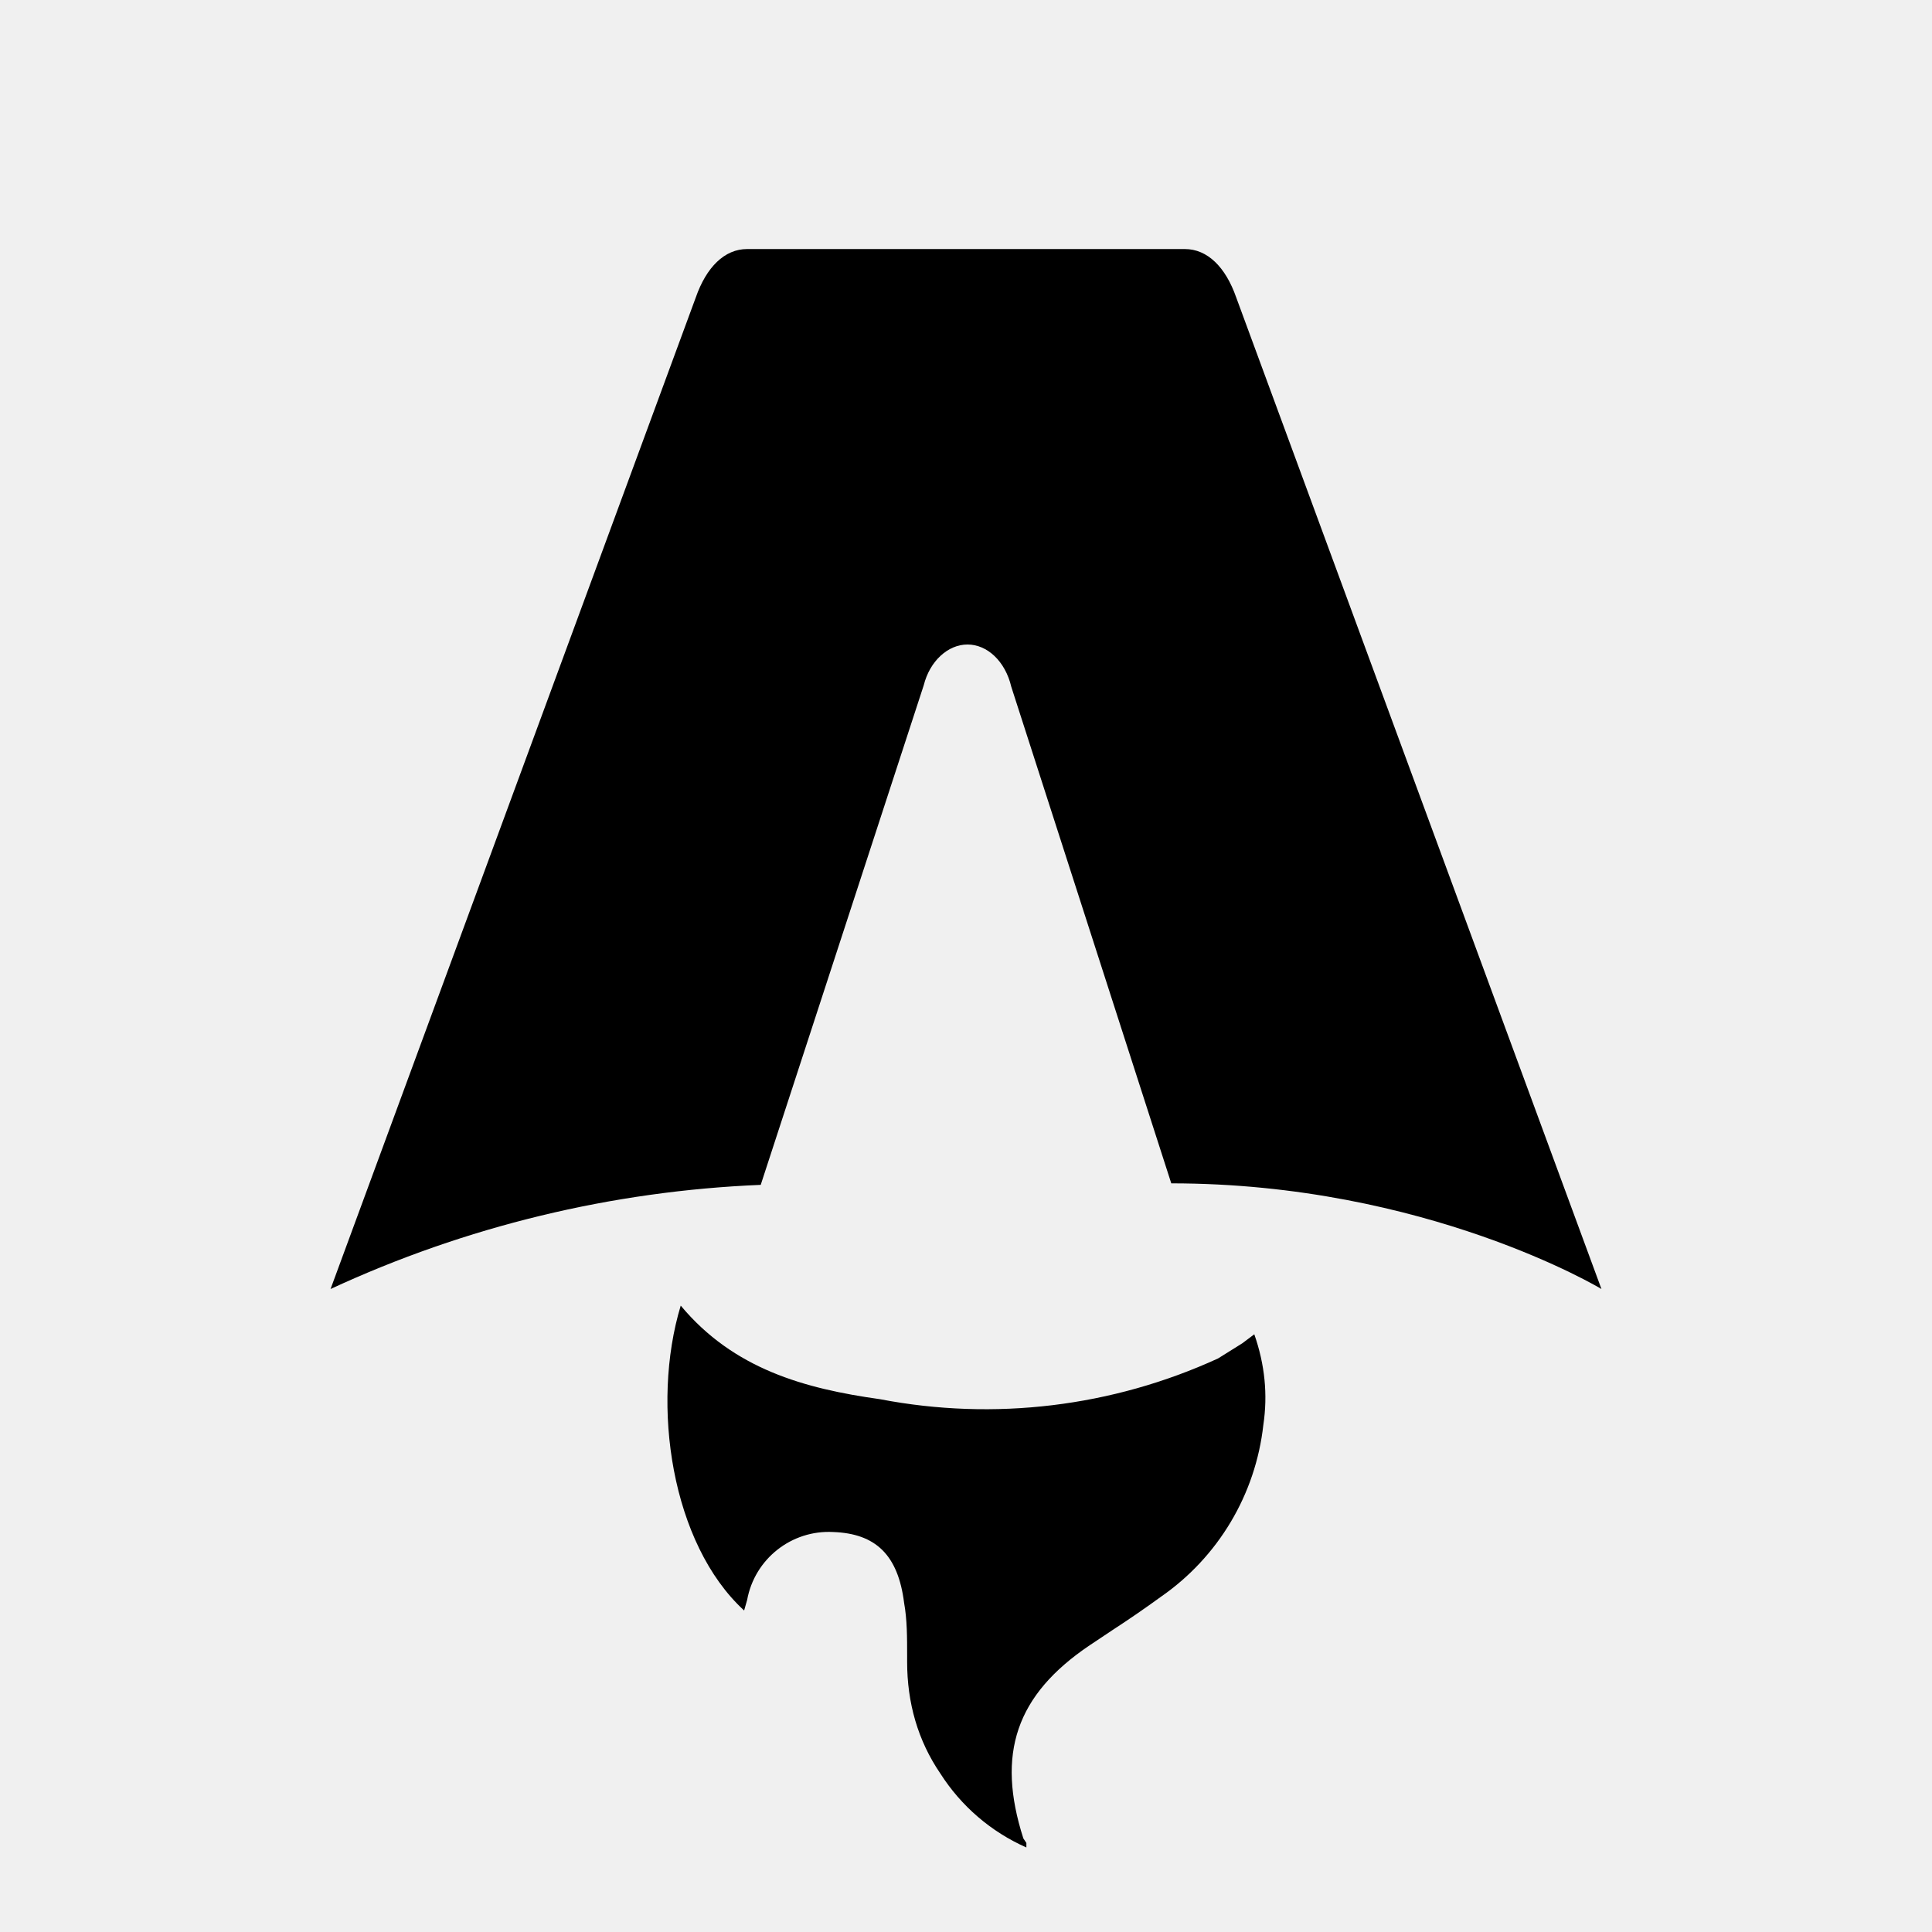
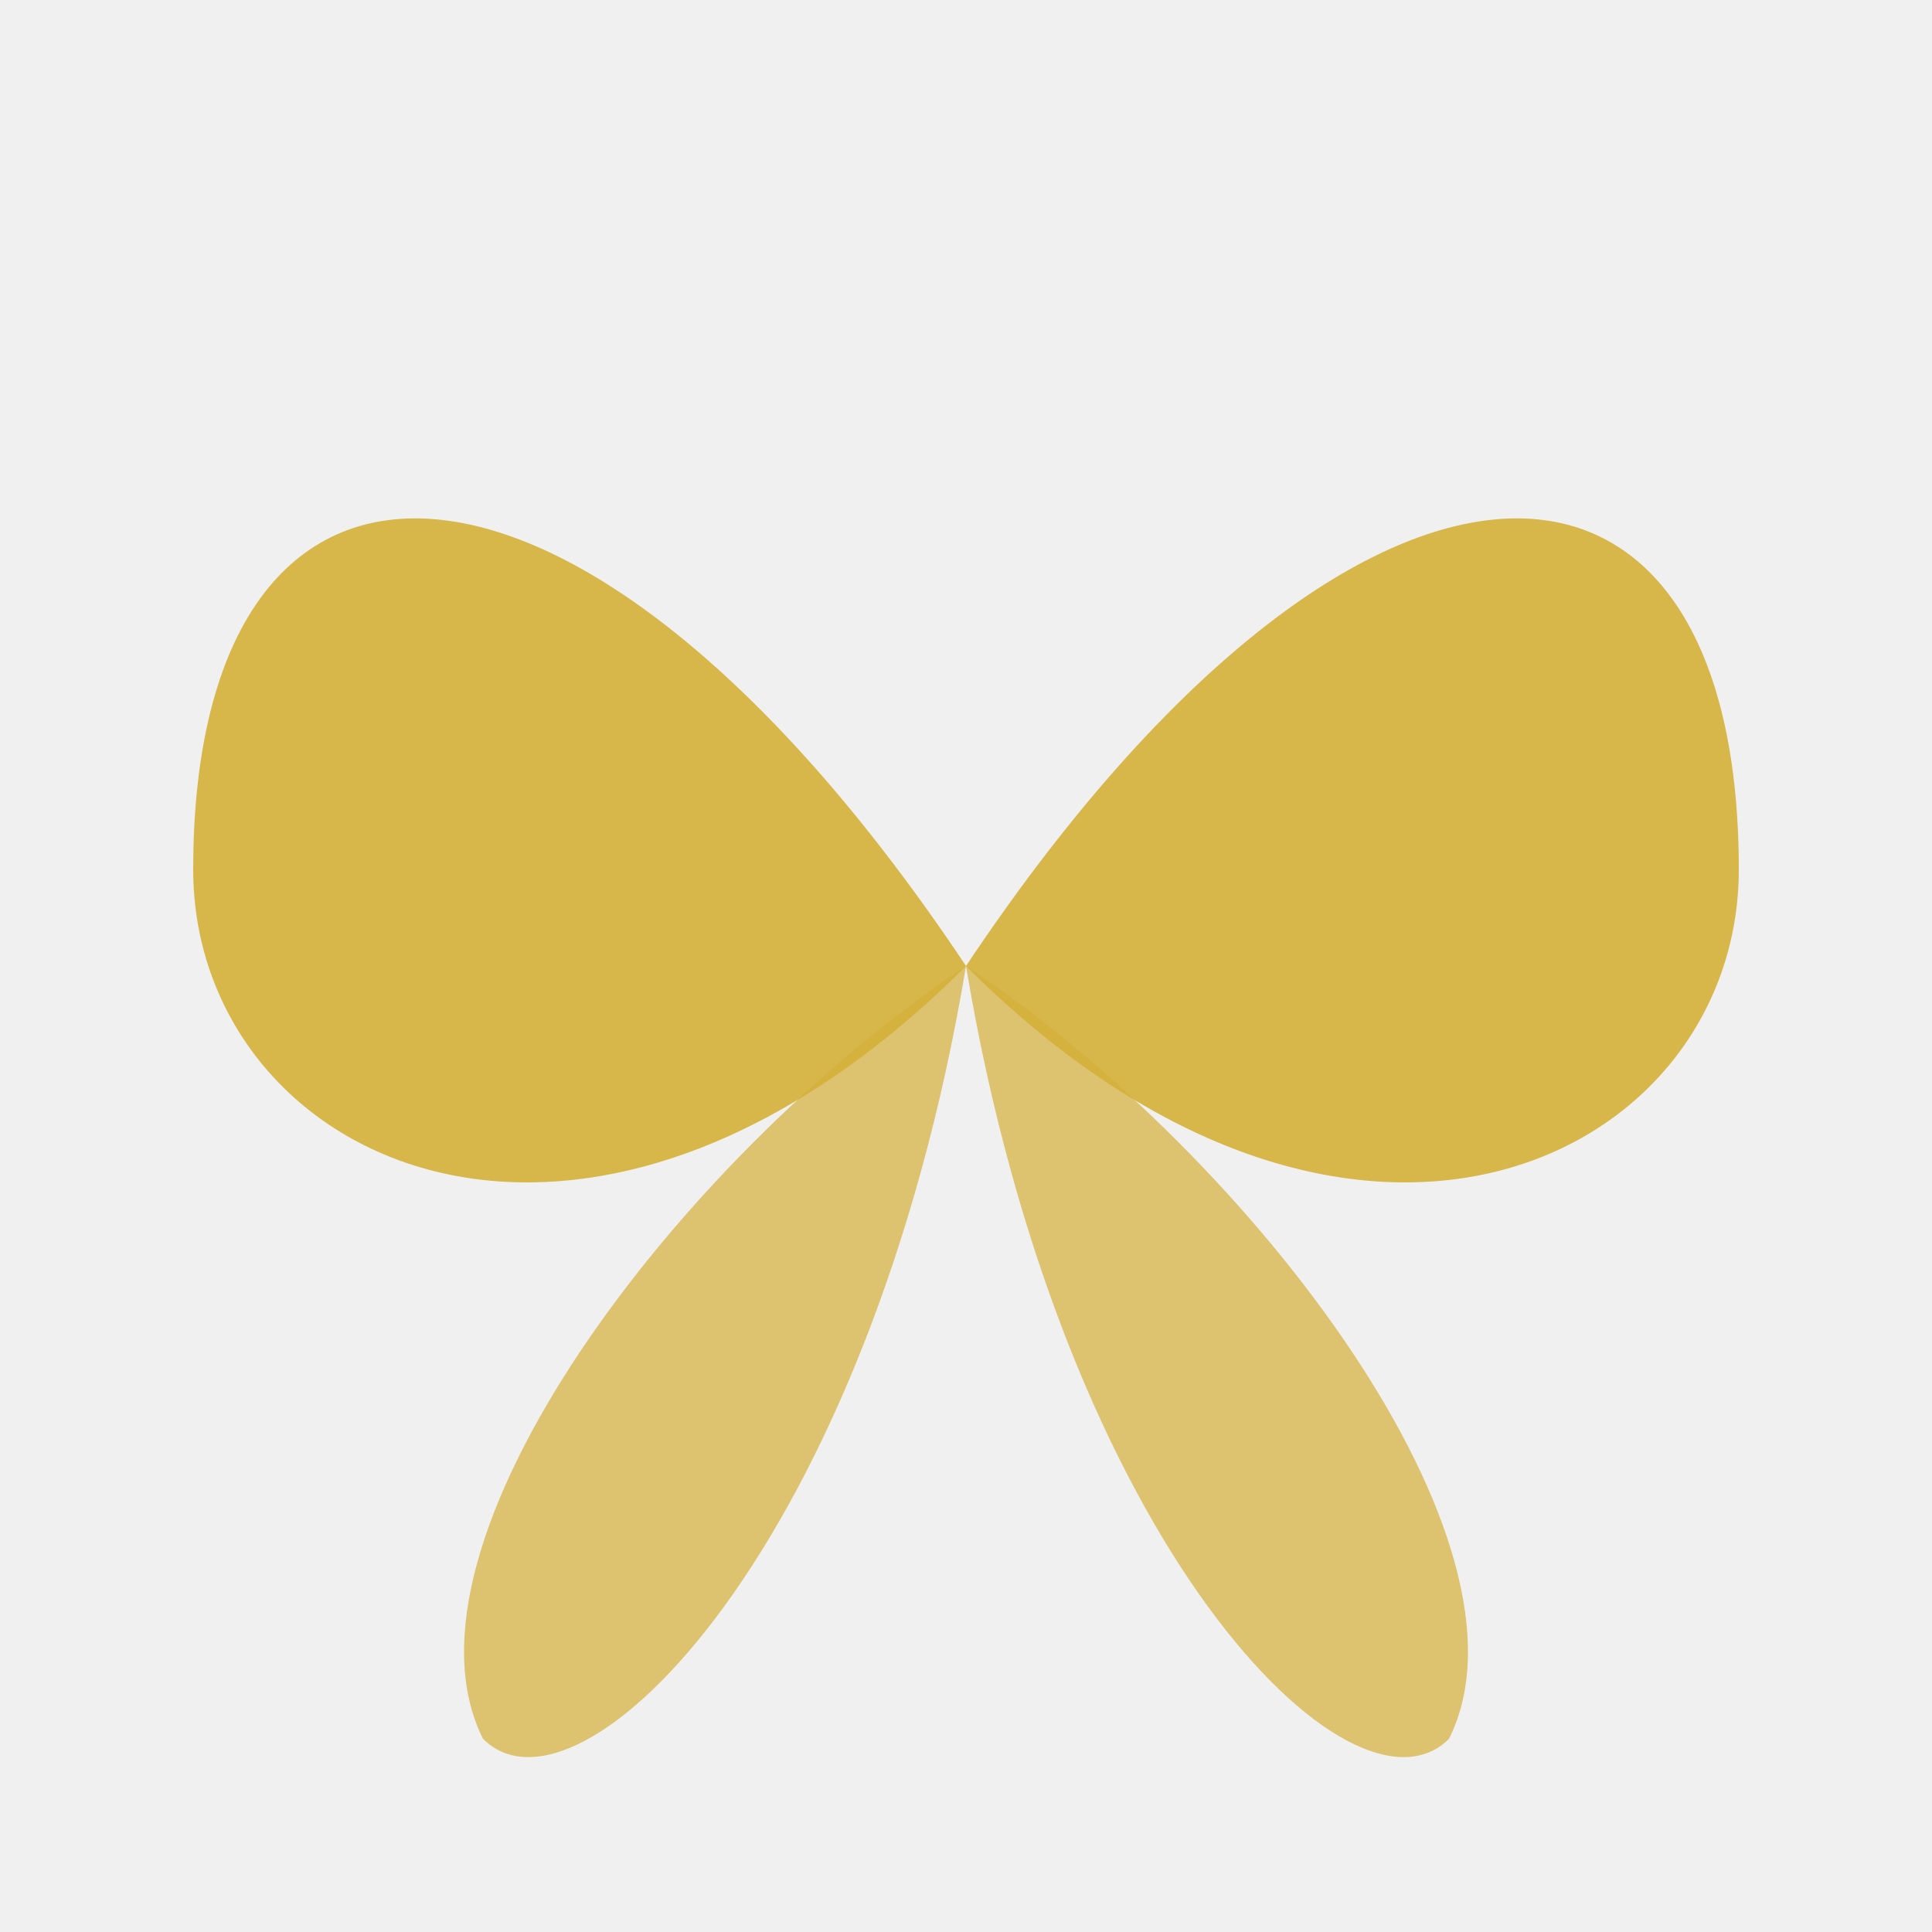
- <svg xmlns="http://www.w3.org/2000/svg" fill="none" viewBox="0 0 128 128">
-   <path d="M50.4 78.5a75.1 75.1 0 0 0-28.5 6.9l24.2-65.7c.7-2 1.9-3.2 3.4-3.2h29c1.5 0 2.7 1.2 3.4 3.2l24.2 65.7s-11.6-7-28.5-7L67 45.5c-.4-1.7-1.6-2.8-2.9-2.8-1.3 0-2.5 1.1-2.9 2.7L50.4 78.5Zm-1.1 28.2Zm-4.2-20.2c-2 6.6-.6 15.8 4.2 20.2a17.5 17.5 0 0 1 .2-.7 5.5 5.5 0 0 1 5.7-4.5c2.8.1 4.3 1.5 4.7 4.7.2 1.1.2 2.3.2 3.5v.4c0 2.7.7 5.2 2.2 7.4a13 13 0 0 0 5.7 4.9v-.3l-.2-.3c-1.8-5.6-.5-9.5 4.4-12.8l1.5-1a73 73 0 0 0 3.2-2.2 16 16 0 0 0 6.8-11.4c.3-2 .1-4-.6-6l-.8.6-1.6 1a37 37 0 0 1-22.4 2.7c-5-.7-9.7-2-13.2-6.2Z" />
-   <style>
-         path { fill: #000; }
-         @media (prefers-color-scheme: dark) {
-             path { fill: #FFF; }
-         }
-     </style>
+ <svg xmlns="http://www.w3.org/2000/svg" viewBox="0 0 100 100">
+   <path d="M50 50 C30 20, 10 20, 10 45 C10 60, 30 70, 50 50 Z" fill="#D4AF37" opacity="0.9" />
+   <path d="M50 50 C70 20, 90 20, 90 45 C90 60, 70 70, 50 50 Z" fill="#D4AF37" opacity="0.9" />
+   <path d="M50 50 C35 60, 20 80, 25 90 C30 95, 45 80, 50 50 Z" fill="#D4AF37" opacity="0.7" />
+   <path d="M50 50 C65 60, 80 80, 75 90 C70 95, 55 80, 50 50 Z" fill="#D4AF37" opacity="0.7" />
</svg>
